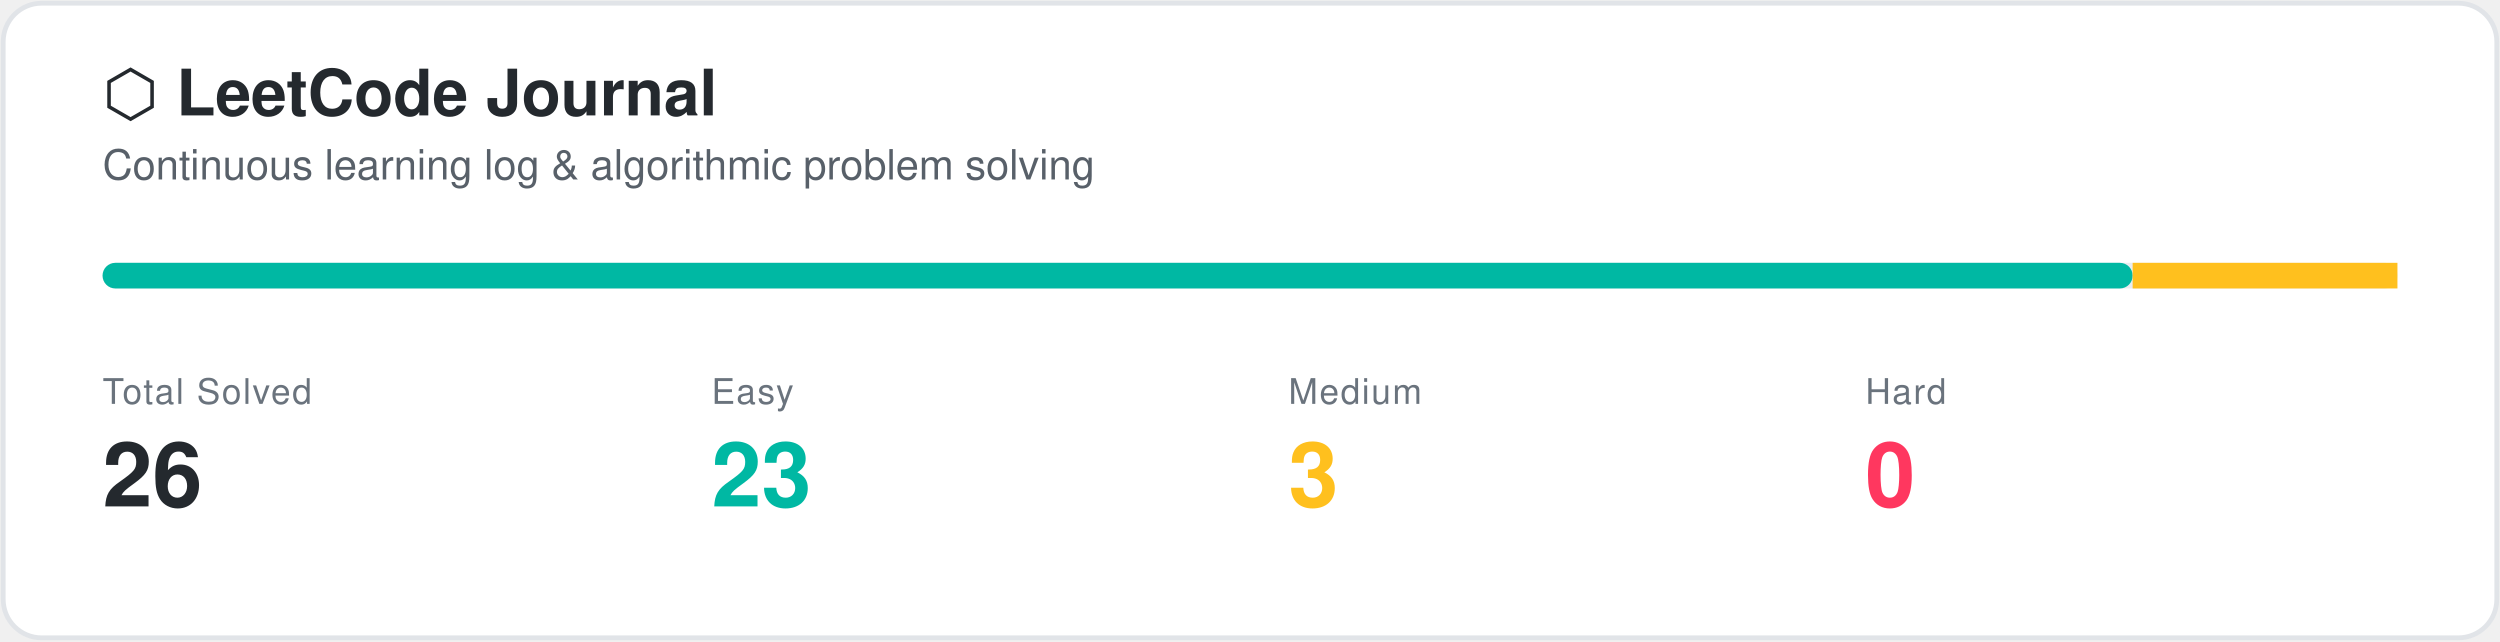
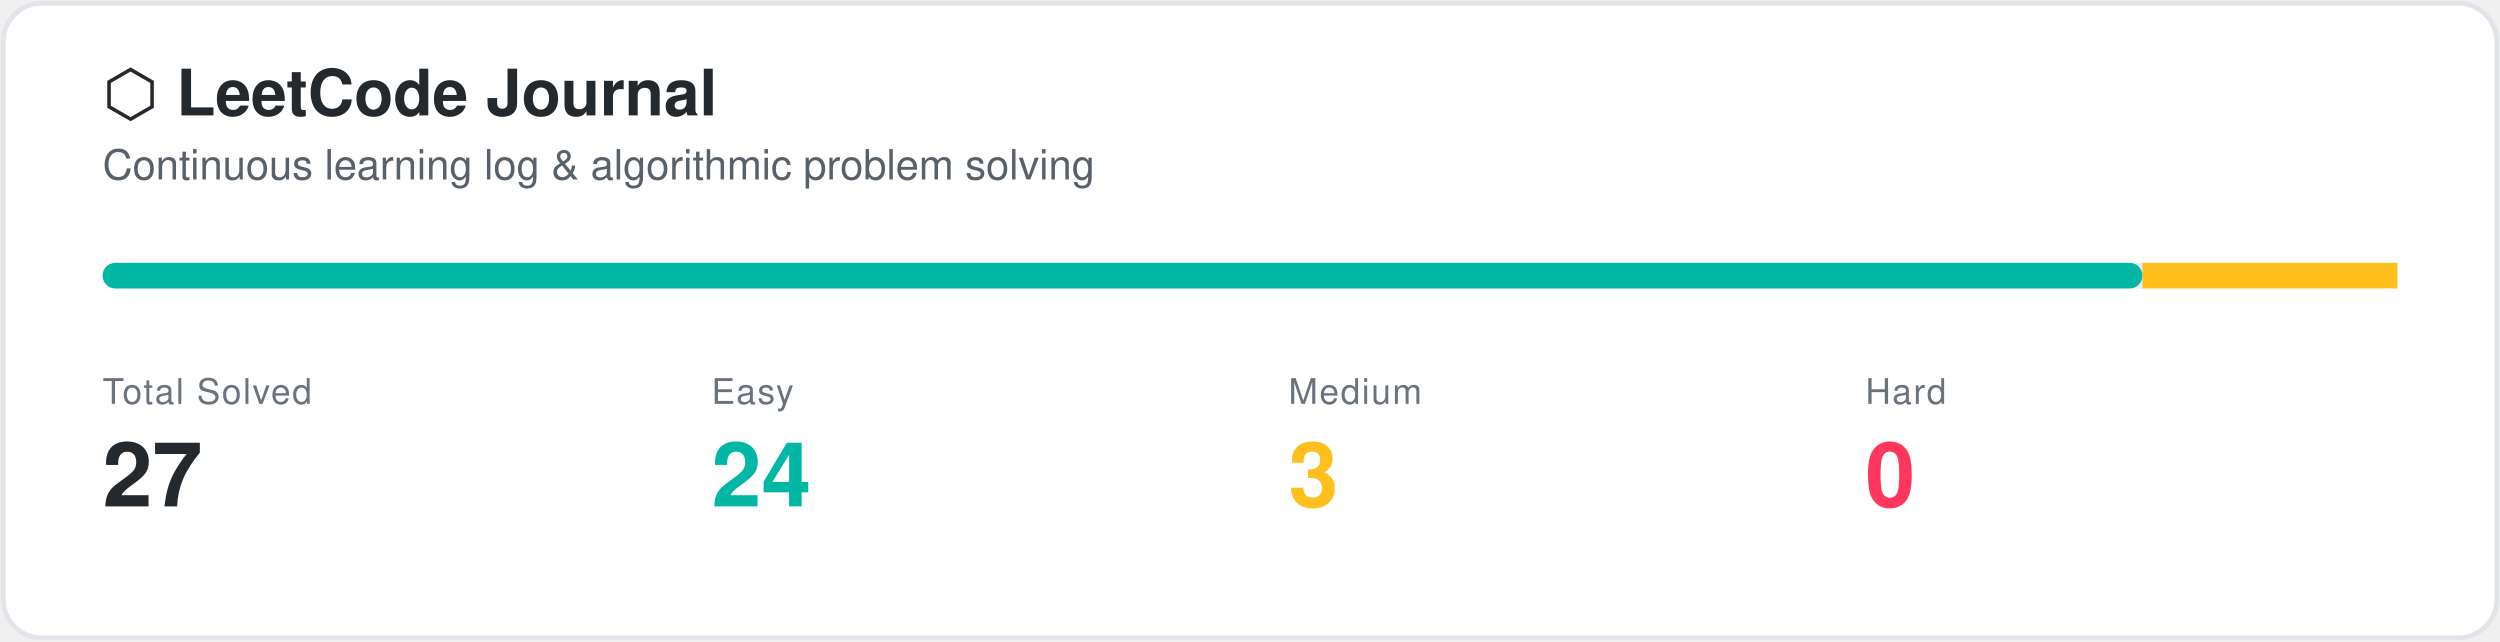
<svg xmlns="http://www.w3.org/2000/svg" width="780" height="200" viewBox="0 0 780 200" fill="none">
  <style>
    .card-bg { fill: #ffffff; stroke: #e1e4e8; stroke-width: 1.5; rx: 12; }
    .title { font: 600 20px -apple-system, BlinkMacSystemFont, "Segoe UI", Helvetica, Arial, sans-serif; fill: #24292e; }
    .subtitle { font: 400 13px -apple-system, BlinkMacSystemFont, "Segoe UI", Helvetica, Arial, sans-serif; fill: #586069; }
    .stat-lbl { font: 500 11px -apple-system, BlinkMacSystemFont, "Segoe UI", Helvetica, Arial, sans-serif; fill: #6a737d; text-transform: uppercase; letter-spacing: 0.5px; }
    .stat-num { font: 700 28px -apple-system, BlinkMacSystemFont, "Segoe UI", Helvetica, Arial, sans-serif; fill: #24292e; }
    .easy-num { fill: #00b8a3; }
    .med-num { fill: #ffc01e; }
    .hard-num { fill: #ff375f; }
    @media (prefers-color-scheme: dark) {
      .card-bg { fill: #0d1117; stroke: #30363d; }
      .title, .stat-num { fill: #c9d1d9; }
      .subtitle, .stat-lbl { fill: #8b949e; }
    }
  </style>
  <rect width="778" height="198" x="1" y="1" class="card-bg" />
  <g transform="translate(32, 36)">
    <text x="0" y="0" class="title">⬡ LeetCode Journal</text>
    <text x="0" y="20" class="subtitle">Continuous learning log &amp; algorithmic problem solving</text>
  </g>
  <g transform="translate(32, 82)">
    <rect x="0" y="0" width="716" height="8" rx="4" fill="#eaecef" />
-     <rect x="0" y="0" width="633.385" height="8" rx="4" fill="#00b8a3" />
-     <rect x="633.385" y="0" width="82.615" height="8" fill="#ffc01e" />
+     <rect x="0" y="0" width="636.444" height="8" rx="4" fill="#00b8a3" />
+     <rect x="636.444" y="0" width="79.556" height="8" fill="#ffc01e" />
    <rect x="716" y="0" width="0" height="8" rx="4" fill="#ff375f" />
  </g>
  <g transform="translate(32, 126)">
    <g transform="translate(0, 0)">
      <text x="0" y="0" class="stat-lbl">Total Solved</text>
-       <text x="0" y="32" class="stat-num">26</text>
+       <text x="0" y="32" class="stat-num">27</text>
    </g>
    <g transform="translate(190, 0)">
      <text x="0" y="0" class="stat-lbl">Easy</text>
-       <text x="0" y="32" class="stat-num easy-num">23</text>
+       <text x="0" y="32" class="stat-num easy-num">24</text>
    </g>
    <g transform="translate(370, 0)">
      <text x="0" y="0" class="stat-lbl">Medium</text>
      <text x="0" y="32" class="stat-num med-num">3</text>
    </g>
    <g transform="translate(550, 0)">
      <text x="0" y="0" class="stat-lbl">Hard</text>
      <text x="0" y="32" class="stat-num hard-num">0</text>
    </g>
  </g>
</svg>
